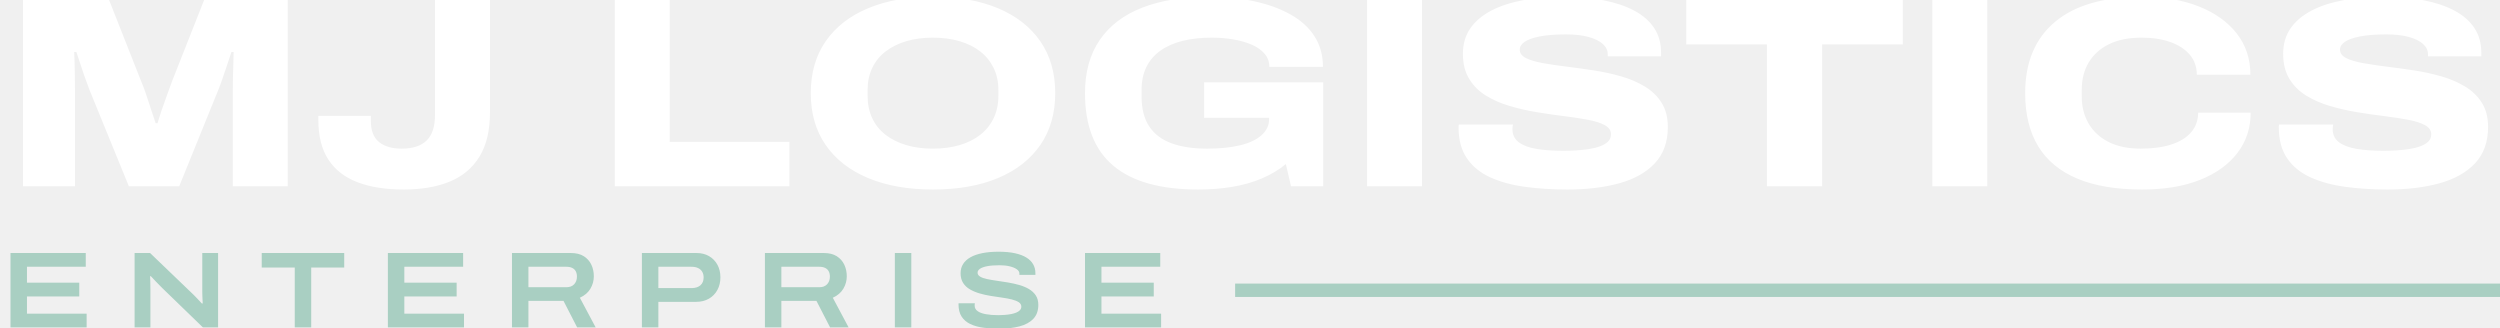
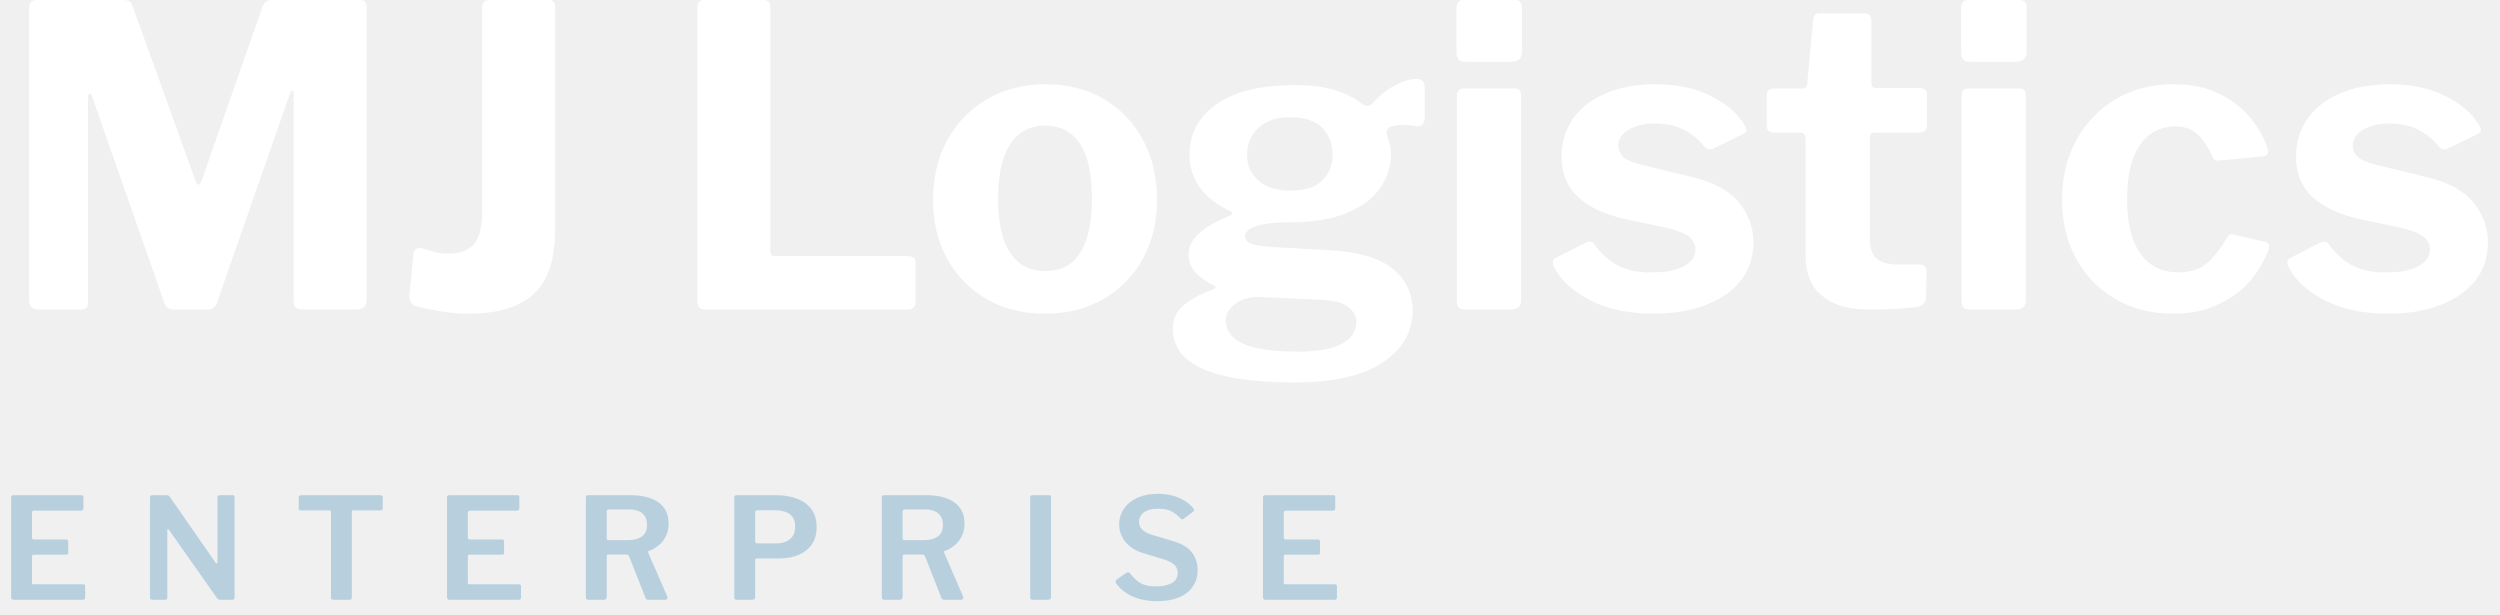
- <svg xmlns="http://www.w3.org/2000/svg" viewBox="0 0 807.73 105.60" width="808" height="106">
-   <path d="M7.434 60.0V-0.175H35.248L45.569 25.977Q46.268 27.551 47.099 30.0Q47.93 32.449 48.761 35.029Q49.592 37.609 50.292 39.621H50.904Q51.429 37.784 52.259 35.335Q53.09 32.886 54.009 30.394Q54.927 27.901 55.627 25.977L65.948 -0.175H92.974V60.0H75.219V28.95Q75.219 27.114 75.262 24.84Q75.306 22.566 75.394 20.379Q75.481 18.192 75.481 16.618H74.781Q74.257 18.28 73.469 20.554Q72.682 22.828 71.939 25.058Q71.195 27.289 70.496 28.95L57.901 60.0H41.633L28.95 28.95Q28.076 26.676 27.245 24.315Q26.414 21.953 25.758 19.898Q25.102 17.843 24.665 16.618H23.965Q24.052 17.843 24.096 19.854Q24.14 21.866 24.184 24.227Q24.227 26.589 24.227 28.95V60.0ZM130.408 61.05Q121.662 61.05 115.496 58.688Q109.329 56.327 106.093 51.385Q102.857 46.443 102.857 38.571V37.259H119.825V38.921Q119.825 43.557 122.449 45.7Q125.073 47.843 129.796 47.843Q135.131 47.843 137.843 45.219Q140.554 42.595 140.554 36.822V-0.175H158.309V36.122Q158.309 44.869 154.942 50.379Q151.574 55.889 145.364 58.469Q139.155 61.05 130.408 61.05ZM198.63 60.0V-0.175H216.385V45.656H255.044V60.0ZM301.399 61.05Q289.329 61.05 280.452 57.332Q271.574 53.615 266.764 46.662Q261.953 39.708 261.953 29.913Q261.953 20.117 266.764 13.163Q271.574 6.21 280.452 2.493Q289.329 -1.224 301.399 -1.224Q313.644 -1.224 322.478 2.493Q331.312 6.21 336.122 13.163Q340.933 20.117 340.933 29.913Q340.933 39.708 336.122 46.662Q331.312 53.615 322.478 57.332Q313.644 61.05 301.399 61.05ZM301.399 47.843Q306.122 47.843 310.015 46.706Q313.907 45.569 316.706 43.382Q319.504 41.195 321.035 38.003Q322.566 34.81 322.566 30.875V28.776Q322.566 24.927 321.035 21.778Q319.504 18.63 316.706 16.443Q313.907 14.257 310.015 13.12Q306.122 11.983 301.399 11.983Q296.676 11.983 292.828 13.12Q288.98 14.257 286.137 16.443Q283.294 18.63 281.808 21.778Q280.321 24.927 280.321 28.776V30.875Q280.321 34.81 281.808 38.003Q283.294 41.195 286.137 43.382Q288.98 45.569 292.828 46.706Q296.676 47.843 301.399 47.843ZM387.114 61.05Q368.834 61.05 359.694 53.353Q350.554 45.656 350.554 29.913Q350.554 19.679 355.321 12.726Q360.087 5.773 369.096 2.274Q378.105 -1.224 390.7 -1.224Q398.484 -1.224 405.175 0.219Q411.866 1.662 416.895 4.461Q421.924 7.259 424.679 11.501Q427.434 15.743 427.434 21.429H410.117Q410.117 18.98 408.586 17.187Q407.055 15.394 404.431 14.257Q401.808 13.12 398.484 12.551Q395.16 11.983 391.487 11.983Q386.239 11.983 382.041 13.032Q377.843 14.082 374.869 16.224Q371.895 18.367 370.364 21.516Q368.834 24.665 368.834 28.863V30.962Q368.834 36.91 371.283 40.627Q373.732 44.344 378.455 46.093Q383.178 47.843 390.0 47.843Q396.21 47.843 400.714 46.749Q405.219 45.656 407.624 43.469Q410.029 41.283 410.029 38.397V37.872H389.038V26.414H427.522V60.0H417.114L415.452 52.828Q412.041 55.627 407.711 57.464Q403.382 59.3 398.222 60.175Q393.061 61.05 387.114 61.05ZM441.691 60.0V-0.175H459.446V60.0ZM506.414 61.05Q499.067 61.05 492.682 60.175Q486.297 59.3 481.487 57.114Q476.676 54.927 473.965 50.991Q471.254 47.055 471.254 41.02Q471.254 40.845 471.254 40.583Q471.254 40.321 471.341 40.058H488.834Q488.746 40.408 488.703 40.758Q488.659 41.108 488.659 41.545Q488.659 44.257 490.714 45.787Q492.77 47.318 496.443 47.93Q500.117 48.542 505.102 48.542Q507.114 48.542 509.257 48.411Q511.399 48.28 513.411 47.974Q515.423 47.668 517.041 47.055Q518.659 46.443 519.577 45.525Q520.496 44.606 520.496 43.207Q520.496 41.37 518.528 40.277Q516.56 39.184 513.105 38.528Q509.65 37.872 505.408 37.347Q501.166 36.822 496.618 36.079Q492.07 35.335 487.784 34.067Q483.499 32.799 480.087 30.7Q476.676 28.601 474.665 25.277Q472.653 21.953 472.653 17.23Q472.653 12.42 475.058 8.965Q477.464 5.51 481.837 3.236Q486.21 0.962 492.157 -0.131Q498.105 -1.224 505.102 -1.224Q512.274 -1.224 518.09 -0.087Q523.907 1.05 528.061 3.28Q532.216 5.51 534.446 8.878Q536.676 12.245 536.676 16.793V18.017H519.446V17.318Q519.446 15.481 517.872 14.038Q516.297 12.595 513.28 11.764Q510.262 10.933 505.977 10.933Q500.816 10.933 497.493 11.589Q494.169 12.245 492.595 13.338Q491.02 14.431 491.02 15.831Q491.02 17.58 493.032 18.586Q495.044 19.592 498.455 20.204Q501.866 20.816 506.108 21.341Q510.35 21.866 514.942 22.566Q519.534 23.265 523.776 24.49Q528.017 25.714 531.429 27.77Q534.84 29.825 536.851 33.017Q538.863 36.21 538.863 40.845Q538.863 48.105 534.665 52.566Q530.466 57.026 523.163 59.038Q515.86 61.05 506.414 61.05ZM570.875 60.0V14.169H544.81V-0.175H614.781V14.169H588.717V60.0ZM624.315 60.0V-0.175H642.07V60.0ZM692.099 61.05Q679.504 61.05 671.108 57.507Q662.711 53.965 658.513 47.055Q654.315 40.146 654.315 29.913Q654.315 14.956 663.98 6.866Q673.644 -1.224 692.187 -1.224Q702.507 -1.224 710.379 1.88Q718.251 4.985 722.668 10.627Q727.085 16.268 727.085 23.965H709.767Q709.767 20.204 707.536 17.536Q705.306 14.869 701.283 13.426Q697.259 11.983 691.924 11.983Q685.627 11.983 681.341 14.125Q677.055 16.268 674.825 20.029Q672.595 23.79 672.595 28.776V30.962Q672.595 35.948 674.825 39.752Q677.055 43.557 681.297 45.7Q685.539 47.843 691.662 47.843Q697.434 47.843 701.589 46.487Q705.743 45.131 707.974 42.507Q710.204 39.883 710.204 36.21H727.172Q727.172 43.644 722.886 49.242Q718.601 54.84 710.773 57.945Q702.945 61.05 692.099 61.05ZM771.429 61.05Q764.082 61.05 757.697 60.175Q751.312 59.3 746.501 57.114Q741.691 54.927 738.98 50.991Q736.268 47.055 736.268 41.02Q736.268 40.845 736.268 40.583Q736.268 40.321 736.356 40.058H753.848Q753.761 40.408 753.717 40.758Q753.673 41.108 753.673 41.545Q753.673 44.257 755.729 45.787Q757.784 47.318 761.458 47.93Q765.131 48.542 770.117 48.542Q772.128 48.542 774.271 48.411Q776.414 48.28 778.426 47.974Q780.437 47.668 782.055 47.055Q783.673 46.443 784.592 45.525Q785.51 44.606 785.51 43.207Q785.51 41.37 783.542 40.277Q781.574 39.184 778.12 38.528Q774.665 37.872 770.423 37.347Q766.181 36.822 761.633 36.079Q757.085 35.335 752.799 34.067Q748.513 32.799 745.102 30.7Q741.691 28.601 739.679 25.277Q737.668 21.953 737.668 17.23Q737.668 12.42 740.073 8.965Q742.478 5.51 746.851 3.236Q751.224 0.962 757.172 -0.131Q763.12 -1.224 770.117 -1.224Q777.289 -1.224 783.105 -0.087Q788.921 1.05 793.076 3.28Q797.23 5.51 799.461 8.878Q801.691 12.245 801.691 16.793V18.017H784.461V17.318Q784.461 15.481 782.886 14.038Q781.312 12.595 778.294 11.764Q775.277 10.933 770.991 10.933Q765.831 10.933 762.507 11.589Q759.184 12.245 757.609 13.338Q756.035 14.431 756.035 15.831Q756.035 17.58 758.047 18.586Q760.058 19.592 763.469 20.204Q766.88 20.816 771.122 21.341Q775.364 21.866 779.956 22.566Q784.548 23.265 788.79 24.49Q793.032 25.714 796.443 27.77Q799.854 29.825 801.866 33.017Q803.878 36.21 803.878 40.845Q803.878 48.105 799.679 52.566Q795.481 57.026 788.178 59.038Q780.875 61.05 771.429 61.05Z" fill="#FFFFFF" />
-   <path d="M3.394 105.6V81.565H27.708V86.008H8.711V91.151H25.609V95.594H8.711V101.157H27.988V105.6ZM43.487 105.6V81.565H48.49L61.644 94.195Q62.099 94.58 62.729 95.244Q63.359 95.909 64.041 96.609Q64.723 97.308 65.213 97.868H65.493Q65.458 97.099 65.405 95.997Q65.353 94.894 65.353 94.195V81.565H70.461V105.6H65.563L52.373 92.83Q51.429 91.921 50.397 90.819Q49.364 89.717 48.735 89.052H48.49Q48.525 89.507 48.56 90.644Q48.595 91.781 48.595 93.25V105.6ZM95.23 105.6V86.253H84.56V81.565H111.219V86.253H100.548V105.6ZM125.318 105.6V81.565H149.633V86.008H130.636V91.151H147.534V95.594H130.636V101.157H149.913V105.6ZM165.411 105.6V81.565H184.443Q186.997 81.565 188.624 82.597Q190.251 83.629 191.055 85.326Q191.86 87.023 191.86 89.087Q191.86 91.221 190.758 93.093Q189.656 94.964 187.347 96.014L192.455 105.6H186.472L182.064 97.029H170.729V105.6ZM170.729 92.62H182.974Q184.618 92.62 185.51 91.658Q186.402 90.696 186.402 89.192Q186.402 88.177 186.017 87.46Q185.633 86.743 184.863 86.376Q184.093 86.008 182.974 86.008H170.729ZM207.394 105.6V81.565H225.026Q227.37 81.565 229.102 82.58Q230.834 83.594 231.796 85.361Q232.758 87.128 232.758 89.437Q232.758 91.711 231.778 93.513Q230.799 95.314 229.032 96.329Q227.265 97.343 224.886 97.343H212.711V105.6ZM212.711 92.9H223.417Q225.271 92.9 226.303 91.991Q227.335 91.081 227.335 89.472Q227.335 88.387 226.88 87.617Q226.426 86.848 225.551 86.428Q224.676 86.008 223.417 86.008H212.711ZM247.137 105.6V81.565H266.169Q268.723 81.565 270.35 82.597Q271.977 83.629 272.781 85.326Q273.586 87.023 273.586 89.087Q273.586 91.221 272.484 93.093Q271.382 94.964 269.073 96.014L274.181 105.6H268.198L263.79 97.029H252.455V105.6ZM252.455 92.62H264.7Q266.344 92.62 267.236 91.658Q268.128 90.696 268.128 89.192Q268.128 88.177 267.743 87.46Q267.359 86.743 266.589 86.376Q265.819 86.008 264.7 86.008H252.455ZM289.12 105.6V81.565H294.437V105.6ZM322.741 106.02Q320.012 106.02 317.633 105.687Q315.254 105.355 313.469 104.498Q311.685 103.641 310.688 102.101Q309.691 100.562 309.691 98.148Q309.691 98.078 309.691 97.973Q309.691 97.868 309.726 97.798H314.974Q314.939 97.938 314.921 98.131Q314.904 98.323 314.904 98.568Q314.904 99.652 315.848 100.335Q316.793 101.017 318.542 101.332Q320.292 101.647 322.636 101.647Q323.65 101.647 324.682 101.559Q325.714 101.472 326.659 101.297Q327.603 101.122 328.356 100.807Q329.108 100.492 329.545 100.02Q329.983 99.548 329.983 98.918Q329.983 98.008 329.16 97.466Q328.338 96.924 326.939 96.574Q325.539 96.224 323.79 95.979Q322.041 95.734 320.169 95.437Q318.297 95.139 316.548 94.632Q314.799 94.125 313.399 93.32Q312 92.515 311.178 91.238Q310.356 89.962 310.356 88.107Q310.356 86.428 311.16 85.134Q311.965 83.839 313.539 82.947Q315.114 82.055 317.405 81.6Q319.697 81.145 322.671 81.145Q325.679 81.145 327.918 81.635Q330.157 82.125 331.627 83.034Q333.096 83.944 333.813 85.221Q334.531 86.498 334.531 88.072V88.632H329.353V88.177Q329.353 87.408 328.513 86.813Q327.673 86.218 326.239 85.868Q324.805 85.518 322.985 85.518Q320.466 85.518 318.892 85.833Q317.318 86.148 316.583 86.69Q315.848 87.233 315.848 87.897Q315.848 88.702 316.671 89.192Q317.493 89.682 318.892 89.979Q320.292 90.276 322.041 90.521Q323.79 90.766 325.662 91.081Q327.534 91.396 329.283 91.886Q331.032 92.376 332.431 93.198Q333.831 94.02 334.653 95.262Q335.475 96.504 335.475 98.323Q335.475 101.122 333.866 102.819Q332.257 104.515 329.388 105.268Q326.519 106.02 322.741 106.02ZM350.554 105.6V81.565H374.869V86.008H355.872V91.151H372.77V95.594H355.872V101.157H375.149V105.6Z" fill="#A9CFC2" />
-   <rect x="399.06" y="91.44" width="408.67" height="4.32" fill="#A9CFC2" />
+ <svg xmlns="http://www.w3.org/2000/svg" viewBox="0 0 521.04 128.00" width="521" height="128">
+   <g transform="translate(0.00,64.50)">
+     <path d="M7.91 0Q6.08 0 6.08 -2V-62.85Q6.08 -64.5 7.56 -64.5H25.56Q26.51 -64.5 26.95 -64.24Q27.38 -63.98 27.64 -63.2L40.77 -26.77Q41.03 -25.99 41.38 -26.03Q41.73 -26.08 41.99 -26.77L54.5 -62.5Q55.02 -64.5 56.42 -64.5H75.11Q76.41 -64.5 76.41 -62.94V-2.09Q76.41 0 74.24 0H63.02Q61.98 0 61.59 -0.43Q61.2 -0.87 61.2 -1.74V-45.03Q61.2 -45.64 60.89 -45.59Q60.59 -45.55 60.41 -44.94L45.2 -1.39Q44.68 0 43.38 0H36.16Q34.68 0 34.25 -1.39L19.21 -44.33Q18.95 -45.12 18.65 -45.03Q18.34 -44.94 18.34 -44.25V-1.56Q18.34 -0.7 18.04 -0.35Q17.73 0 16.78 0H7.91ZM115.7 -16.69Q115.7 -7.3 111.22 -3.22Q106.75 0.87 97.71 0.87Q94.75 0.87 92.19 0.43Q89.62 0 87.36 -0.52Q86.23 -0.7 85.75 -1.35Q85.28 -2 85.36 -3.39L86.14 -11.21Q86.23 -13.04 87.8 -12.78Q88.93 -12.52 90.27 -12.08Q91.62 -11.65 93.53 -11.65Q97.01 -11.65 98.75 -13.6Q100.49 -15.56 100.49 -20.43V-62.85Q100.49 -64.5 101.97 -64.5H114.4Q115.7 -64.5 115.7 -62.94V-16.69ZM145.34 -62.85Q145.34 -64.5 146.73 -64.5H159.16Q160.55 -64.5 160.55 -62.94V-12.26Q160.55 -11.13 161.51 -11.13H189.24Q190.81 -11.13 190.81 -9.82V-1.56Q190.81 -0.87 190.41 -0.43Q190.02 0 189.15 0H147.25Q146.12 0 145.73 -0.43Q145.34 -0.87 145.34 -1.83V-62.85ZM217.75 0.87Q210.89 0.87 205.63 -2.17Q200.37 -5.22 197.41 -10.56Q194.46 -15.91 194.46 -22.77Q194.46 -29.99 197.5 -35.42Q200.54 -40.86 205.84 -43.9Q211.15 -46.94 217.84 -46.94Q224.88 -46.94 230.1 -43.85Q235.31 -40.77 238.22 -35.34Q241.14 -29.9 241.14 -22.86Q241.14 -15.91 238.18 -10.56Q235.23 -5.22 229.97 -2.17Q224.71 0.87 217.75 0.87ZM217.84 -8Q221.06 -8 223.23 -9.69Q225.4 -11.39 226.49 -14.78Q227.58 -18.17 227.58 -23.04Q227.58 -28.16 226.49 -31.51Q225.4 -34.86 223.23 -36.6Q221.06 -38.33 217.84 -38.33Q214.71 -38.33 212.49 -36.6Q210.28 -34.86 209.15 -31.51Q208.02 -28.16 208.02 -23.04Q208.02 -18.08 209.15 -14.73Q210.28 -11.39 212.49 -9.69Q214.71 -8 217.84 -8ZM295.2 -48.07Q295.99 -48.07 296.47 -47.64Q296.94 -47.2 296.94 -46.16V-40.25Q296.94 -39.03 296.42 -38.55Q295.9 -38.07 294.94 -38.25Q293.81 -38.42 292.73 -38.47Q291.64 -38.51 290.86 -38.33Q288.51 -37.99 289.12 -36.34Q289.29 -35.55 289.6 -34.6Q289.9 -33.64 289.9 -32.42Q289.9 -28.51 287.6 -25.25Q285.3 -21.99 280.6 -20.08Q275.91 -18.17 268.95 -18.17Q265.48 -18.17 263.39 -17.78Q261.3 -17.39 260.39 -16.73Q259.48 -16.08 259.48 -15.3Q259.48 -14.17 260.83 -13.69Q262.17 -13.21 264.95 -13.04L277.38 -12.34Q286.25 -11.82 290.34 -8.43Q294.42 -5.04 294.42 0.26Q294.42 6.87 288.16 11.04Q281.9 15.21 269.74 15.21Q257.13 15.21 250.79 12.43Q244.44 9.65 244.44 4Q244.44 0.96 246.79 -0.96Q249.13 -2.87 252.78 -4.17Q253.91 -4.61 252.78 -5.13Q250.61 -6.17 249.18 -7.69Q247.74 -9.21 247.74 -11.56Q247.74 -13.3 248.87 -14.73Q250 -16.17 251.92 -17.39Q253.83 -18.6 256.17 -19.47Q256.61 -19.65 256.78 -19.95Q256.96 -20.25 256.35 -20.51Q252.26 -22.43 250.09 -25.38Q247.92 -28.34 247.92 -32.34Q247.92 -38.77 253.52 -42.77Q259.13 -46.77 269.91 -46.77Q274.69 -46.77 278.17 -45.72Q281.64 -44.68 283.82 -42.86Q284.43 -42.42 285.08 -42.46Q285.73 -42.51 286.16 -43.03Q287.29 -44.42 288.86 -45.55Q290.42 -46.68 292.16 -47.38Q293.9 -48.07 295.2 -48.07ZM268.87 -24.77Q273.47 -24.77 275.6 -26.9Q277.73 -29.03 277.73 -32.16Q277.73 -35.64 275.6 -37.86Q273.47 -40.07 268.87 -40.07Q264.61 -40.07 262.26 -37.86Q259.91 -35.64 259.91 -32.16Q259.91 -29.03 262.26 -26.9Q264.61 -24.77 268.87 -24.77ZM262.43 -2.61Q260.69 -2.69 259.13 -2.09Q257.57 -1.48 256.52 -0.35Q255.48 0.78 255.48 2.26Q255.48 4.26 256.96 5.74Q258.43 7.21 261.74 8Q265.04 8.78 270.6 8.78Q276.52 8.78 279.6 7.17Q282.69 5.56 282.69 2.61Q282.69 0.78 280.99 -0.52Q279.3 -1.83 275.82 -2ZM317.02 -2.09Q317.02 -0.96 316.5 -0.48Q315.98 0 314.68 0H305.55Q304.42 0 304.03 -0.43Q303.64 -0.87 303.64 -1.83V-44.42Q303.64 -46.07 305.03 -46.07H315.72Q317.02 -46.07 317.02 -44.59ZM317.2 -53.81Q317.2 -51.63 314.85 -51.63H305.46Q304.33 -51.63 303.94 -52.16Q303.55 -52.68 303.55 -53.63V-62.76Q303.55 -64.5 305.03 -64.5H315.81Q317.2 -64.5 317.2 -62.85ZM355.1 -34.08Q353.62 -35.99 351.1 -37.38Q348.58 -38.77 344.93 -38.77Q341.71 -38.77 339.49 -37.51Q337.28 -36.25 337.28 -34.08Q337.28 -32.95 338.15 -31.95Q339.02 -30.95 342.15 -30.16L352.14 -27.73Q359.36 -26.08 362.4 -22.34Q365.44 -18.6 365.44 -14Q365.44 -9.3 362.79 -6Q360.14 -2.69 355.45 -0.91Q350.75 0.87 344.67 0.87Q336.93 0.87 331.54 -1.87Q326.15 -4.61 323.98 -8.69Q323.63 -9.3 323.63 -9.87Q323.63 -10.43 324.15 -10.69L330.06 -13.73Q330.93 -14.17 331.41 -14.13Q331.89 -14.08 332.24 -13.65Q333.37 -12.08 334.93 -10.69Q336.5 -9.3 338.84 -8.48Q341.19 -7.65 344.75 -7.74Q347.19 -7.74 349.14 -8.3Q351.1 -8.87 352.23 -9.95Q353.36 -11.04 353.36 -12.52Q353.36 -14 352.14 -15.08Q350.93 -16.17 347.62 -16.95L338.67 -18.86Q332.15 -20.34 328.8 -23.51Q325.46 -26.69 325.46 -31.82Q325.46 -36.25 327.76 -39.64Q330.06 -43.03 334.5 -44.98Q338.93 -46.94 345.1 -46.94Q351.71 -46.94 356.53 -44.51Q361.36 -42.07 363.44 -38.68Q363.79 -38.16 363.96 -37.6Q364.14 -37.03 363.36 -36.6L357.1 -33.55Q356.49 -33.29 356.01 -33.42Q355.53 -33.55 355.1 -34.08ZM390.65 -36.86Q389.69 -36.86 389.69 -35.81V-14.86Q389.69 -11.91 391.09 -10.65Q392.48 -9.39 395.52 -9.39H400.21Q400.82 -9.39 401.17 -8.95Q401.52 -8.52 401.52 -7.91L401.43 -2.61Q401.43 -0.96 399.52 -0.52Q397.95 -0.35 396.17 -0.22Q394.39 -0.09 392.61 -0.04Q390.82 0 389.17 0Q383.26 0 379.79 -2.83Q376.31 -5.65 376.31 -11.21V-35.55Q376.31 -36.86 375.18 -36.86H369.88Q368.22 -36.86 368.22 -38.33V-44.77Q368.22 -46.07 369.79 -46.07H375.79Q376.57 -46.07 376.66 -47.03L377.87 -60.24Q377.96 -61.72 379.18 -61.72H388.65Q390.04 -61.72 390.04 -60.07V-47.03Q390.04 -46.16 390.91 -46.16H400.04Q401.6 -46.16 401.6 -44.77V-38.33Q401.6 -36.86 399.87 -36.86ZM422.21 -2.09Q422.21 -0.96 421.68 -0.48Q421.16 0 419.86 0H410.73Q409.6 0 409.21 -0.43Q408.82 -0.87 408.82 -1.83V-44.42Q408.82 -46.07 410.21 -46.07H420.9Q422.21 -46.07 422.21 -44.59ZM422.38 -53.81Q422.38 -51.63 420.03 -51.63H410.64Q409.51 -51.63 409.12 -52.16Q408.73 -52.68 408.73 -53.63V-62.76Q408.73 -64.5 410.21 -64.5H420.99Q422.38 -64.5 422.38 -62.85ZM452.89 -46.94Q458.54 -46.94 462.5 -44.98Q466.45 -43.03 468.97 -39.99Q471.49 -36.94 472.54 -33.73Q473.14 -31.99 471.49 -31.9L462.37 -31.03Q461.41 -30.95 461.06 -31.99Q460.28 -33.64 459.32 -35.03Q458.37 -36.42 456.98 -37.29Q455.59 -38.16 453.33 -38.16Q450.37 -38.16 448.11 -36.51Q445.85 -34.86 444.59 -31.51Q443.33 -28.16 443.33 -23.04Q443.33 -17.82 444.63 -14.43Q445.94 -11.04 448.33 -9.39Q450.72 -7.74 454.02 -7.74Q457.85 -7.74 460.06 -9.74Q462.28 -11.74 464.28 -15.13Q464.54 -15.56 464.8 -15.65Q465.06 -15.73 465.76 -15.56L472.19 -14.08Q473.14 -13.82 472.8 -12.43Q472.1 -10.52 470.62 -8.17Q469.15 -5.82 466.76 -3.82Q464.37 -1.83 460.93 -0.48Q457.5 0.87 452.89 0.87Q446.2 0.87 440.98 -2.13Q435.77 -5.13 432.77 -10.47Q429.77 -15.82 429.77 -22.86Q429.77 -29.99 432.81 -35.42Q435.85 -40.86 441.07 -43.9Q446.28 -46.94 452.89 -46.94ZM508.18 -34.08Q506.7 -35.99 504.18 -37.38Q501.66 -38.77 498.01 -38.77Q494.79 -38.77 492.57 -37.51Q490.36 -36.25 490.36 -34.08Q490.36 -32.95 491.23 -31.95Q492.1 -30.95 495.22 -30.16L505.22 -27.73Q512.44 -26.08 515.48 -22.34Q518.52 -18.6 518.52 -14Q518.52 -9.3 515.87 -6Q513.22 -2.69 508.52 -0.91Q503.83 0.87 497.75 0.87Q490.01 0.87 484.62 -1.87Q479.23 -4.61 477.06 -8.69Q476.71 -9.3 476.71 -9.87Q476.71 -10.43 477.23 -10.69L483.14 -13.73Q484.01 -14.17 484.49 -14.13Q484.97 -14.08 485.31 -13.65Q486.44 -12.08 488.01 -10.69Q489.57 -9.3 491.92 -8.48Q494.27 -7.65 497.83 -7.74Q500.27 -7.74 502.22 -8.3Q504.18 -8.87 505.31 -9.95Q506.44 -11.04 506.44 -12.52Q506.44 -14 505.22 -15.08Q504 -16.17 500.7 -16.95L491.75 -18.86Q485.23 -20.34 481.88 -23.51Q478.53 -26.69 478.53 -31.82Q478.53 -36.25 480.84 -39.64Q483.14 -43.03 487.57 -44.98Q492.01 -46.94 498.18 -46.94Q504.79 -46.94 509.61 -44.51Q514.44 -42.07 516.52 -38.68Q516.87 -38.16 517.04 -37.6Q517.22 -37.03 516.43 -36.6L510.18 -33.55Q509.57 -33.29 509.09 -33.42Q508.61 -33.55 508.18 -34.08Z" fill="#FFFFFF" />
+   </g>
+   <g transform="translate(0.00,125.00)">
+     <path d="M2.32 -21.3Q2.32 -21.8 2.76 -21.8H17.01Q17.39 -21.8 17.39 -21.36V-19.13Q17.39 -18.57 16.86 -18.57H7.17Q6.67 -18.57 6.67 -18.16V-13.02Q6.67 -12.57 7.08 -12.57H13.78Q14.22 -12.57 14.22 -12.13V-9.75Q14.22 -9.61 14.13 -9.5Q14.04 -9.4 13.81 -9.4H7.05Q6.67 -9.4 6.67 -9.05V-3.58Q6.67 -3.23 6.99 -3.23H17.28Q17.75 -3.23 17.75 -2.82V-0.44Q17.75 -0.26 17.63 -0.13Q17.51 0 17.25 0H2.88Q2.32 0 2.32 -0.53V-21.3ZM48.54 -21.8Q48.89 -21.8 48.89 -21.39V-0.44Q48.89 -0.24 48.76 -0.12Q48.62 0 48.39 0H45.95Q45.74 0 45.6 -0.04Q45.45 -0.09 45.25 -0.32L35.2 -14.6Q35.08 -14.78 34.98 -14.75Q34.87 -14.72 34.87 -14.57V-0.47Q34.9 0 34.37 0H31.79Q31.26 0 31.26 -0.47V-21.3Q31.26 -21.8 31.73 -21.8H34.67Q34.96 -21.8 35.11 -21.73Q35.26 -21.65 35.43 -21.42L44.89 -7.79Q45.07 -7.55 45.2 -7.59Q45.33 -7.64 45.33 -7.87V-21.33Q45.33 -21.8 45.8 -21.8ZM62.26 -21.33Q62.26 -21.54 62.37 -21.67Q62.49 -21.8 62.76 -21.8H79.27Q79.53 -21.8 79.65 -21.67Q79.77 -21.54 79.77 -21.33V-19.04Q79.77 -18.63 79.3 -18.63H73.66Q73.33 -18.63 73.33 -18.33V-0.5Q73.33 0 72.89 0H69.4Q68.98 0 68.98 -0.47V-18.27Q68.98 -18.63 68.66 -18.63H62.76Q62.26 -18.63 62.26 -19.04ZM93.16 -21.3Q93.16 -21.8 93.6 -21.8H107.85Q108.24 -21.8 108.24 -21.36V-19.13Q108.24 -18.57 107.71 -18.57H98.01Q97.51 -18.57 97.51 -18.16V-13.02Q97.51 -12.57 97.92 -12.57H104.62Q105.06 -12.57 105.06 -12.13V-9.75Q105.06 -9.61 104.97 -9.5Q104.89 -9.4 104.65 -9.4H97.89Q97.51 -9.4 97.51 -9.05V-3.58Q97.51 -3.23 97.84 -3.23H108.12Q108.59 -3.23 108.59 -2.82V-0.44Q108.59 -0.26 108.47 -0.13Q108.35 0 108.09 0H93.72Q93.16 0 93.16 -0.53V-21.3ZM139.06 -0.71Q139.17 -0.44 139.06 -0.22Q138.94 0 138.67 0H135.09Q134.68 0 134.5 -0.47L131.12 -9.05Q130.98 -9.43 130.33 -9.43H126.8Q126.6 -9.43 126.53 -9.33Q126.45 -9.23 126.45 -9.11V-0.62Q126.45 0 125.78 0H122.66Q122.34 0 122.22 -0.13Q122.1 -0.26 122.1 -0.53V-21.3Q122.1 -21.8 122.54 -21.8H131.39Q135.15 -21.8 137.25 -20.29Q139.35 -18.77 139.35 -15.92Q139.35 -14.37 138.76 -13.21Q138.17 -12.05 137.23 -11.3Q136.29 -10.55 135.24 -10.17Q134.97 -10.11 135.12 -9.78L139.06 -0.71ZM130.77 -12.43Q132.77 -12.43 133.81 -13.22Q134.85 -14.01 134.85 -15.6Q134.85 -17.22 133.86 -18.02Q132.86 -18.83 131.12 -18.83H126.98Q126.45 -18.83 126.45 -18.42V-12.87Q126.45 -12.43 126.83 -12.43H130.77ZM170.2 -15.16Q170.2 -12.99 169.19 -11.53Q168.17 -10.08 166.41 -9.34Q164.65 -8.61 162.3 -8.61H157.68Q157.39 -8.61 157.39 -8.31V-0.59Q157.39 0 156.74 0H153.57Q153.28 0 153.16 -0.13Q153.04 -0.26 153.04 -0.53V-21.3Q153.04 -21.8 153.48 -21.8H161.8Q164.15 -21.8 166.06 -21.09Q167.97 -20.39 169.08 -18.92Q170.2 -17.45 170.2 -15.16ZM165.73 -15.25Q165.73 -16.45 165.22 -17.2Q164.7 -17.95 163.75 -18.3Q162.79 -18.66 161.56 -18.66H157.89Q157.39 -18.66 157.39 -18.19V-12.25Q157.39 -11.75 157.77 -11.75H161.74Q163.56 -11.75 164.65 -12.65Q165.73 -13.54 165.73 -15.25ZM200.72 -0.71Q200.84 -0.44 200.72 -0.22Q200.61 0 200.34 0H196.76Q196.35 0 196.17 -0.47L192.79 -9.05Q192.65 -9.43 192 -9.43H188.47Q188.27 -9.43 188.19 -9.33Q188.12 -9.23 188.12 -9.11V-0.62Q188.12 0 187.44 0H184.33Q184.01 0 183.89 -0.13Q183.77 -0.26 183.77 -0.53V-21.3Q183.77 -21.8 184.21 -21.8H193.06Q196.82 -21.8 198.92 -20.29Q201.02 -18.77 201.02 -15.92Q201.02 -14.37 200.43 -13.21Q199.84 -12.05 198.9 -11.3Q197.96 -10.55 196.91 -10.17Q196.64 -10.11 196.79 -9.78L200.72 -0.71ZM192.44 -12.43Q194.44 -12.43 195.48 -13.22Q196.52 -14.01 196.52 -15.6Q196.52 -17.22 195.52 -18.02Q194.53 -18.83 192.79 -18.83H188.65Q188.12 -18.83 188.12 -18.42V-12.87Q188.12 -12.43 188.5 -12.43H192.44ZM218.65 -21.8Q219.06 -21.8 219.06 -21.33V-0.65Q219.06 -0.29 218.9 -0.15Q218.73 0 218.35 0H215.3Q214.94 0 214.83 -0.13Q214.71 -0.26 214.71 -0.53V-21.3Q214.71 -21.8 215.15 -21.8ZM245.97 -17.04Q245.26 -17.8 244.24 -18.39Q243.21 -18.98 241.42 -18.98Q239.45 -18.98 238.42 -18.22Q237.39 -17.45 237.39 -16.19Q237.39 -15.78 237.58 -15.31Q237.77 -14.84 238.35 -14.38Q238.92 -13.93 240.01 -13.57L244.53 -12.22Q247.23 -11.43 248.42 -9.86Q249.61 -8.29 249.61 -6.2Q249.61 -4.2 248.58 -2.73Q247.56 -1.26 245.68 -0.48Q243.8 0.29 241.18 0.29Q239.27 0.29 237.61 -0.15Q235.95 -0.59 234.67 -1.44Q233.4 -2.29 232.6 -3.47Q232.45 -3.7 232.5 -3.89Q232.54 -4.08 232.78 -4.26L234.63 -5.55Q234.98 -5.76 235.17 -5.73Q235.36 -5.7 235.51 -5.52Q236.25 -4.58 236.96 -3.98Q237.68 -3.38 238.62 -3.08Q239.56 -2.79 240.92 -2.79Q242.97 -2.79 244.21 -3.48Q245.44 -4.17 245.44 -5.64Q245.44 -6.23 245.19 -6.71Q244.94 -7.2 244.37 -7.61Q243.8 -8.02 242.71 -8.37L238.27 -9.72Q236.57 -10.25 235.47 -11.15Q234.36 -12.05 233.81 -13.22Q233.25 -14.4 233.25 -15.66Q233.25 -17.54 234.25 -18.99Q235.25 -20.45 237.07 -21.27Q238.89 -22.09 241.33 -22.09Q242.91 -22.09 244.31 -21.73Q245.71 -21.36 246.84 -20.68Q247.97 -20.01 248.7 -19.07Q248.82 -18.92 248.88 -18.76Q248.94 -18.6 248.7 -18.39L246.62 -16.83Q246.47 -16.72 246.34 -16.76Q246.2 -16.81 245.97 -17.04ZM263.22 -21.3Q263.22 -21.8 263.66 -21.8H277.91Q278.29 -21.8 278.29 -21.36V-19.13Q278.29 -18.57 277.76 -18.57H268.06Q267.56 -18.57 267.56 -18.16V-13.02Q267.56 -12.57 267.98 -12.57H274.67Q275.11 -12.57 275.11 -12.13V-9.75Q275.11 -9.61 275.03 -9.5Q274.94 -9.4 274.7 -9.4H267.95Q267.56 -9.4 267.56 -9.05V-3.58Q267.56 -3.23 267.89 -3.23H278.17Q278.64 -3.23 278.64 -2.82V-0.44Q278.64 -0.26 278.52 -0.13Q278.41 0 278.14 0H263.77Q263.22 0 263.22 -0.53V-21.3Z" fill="#B8D0DE" />
+   </g>
</svg>
